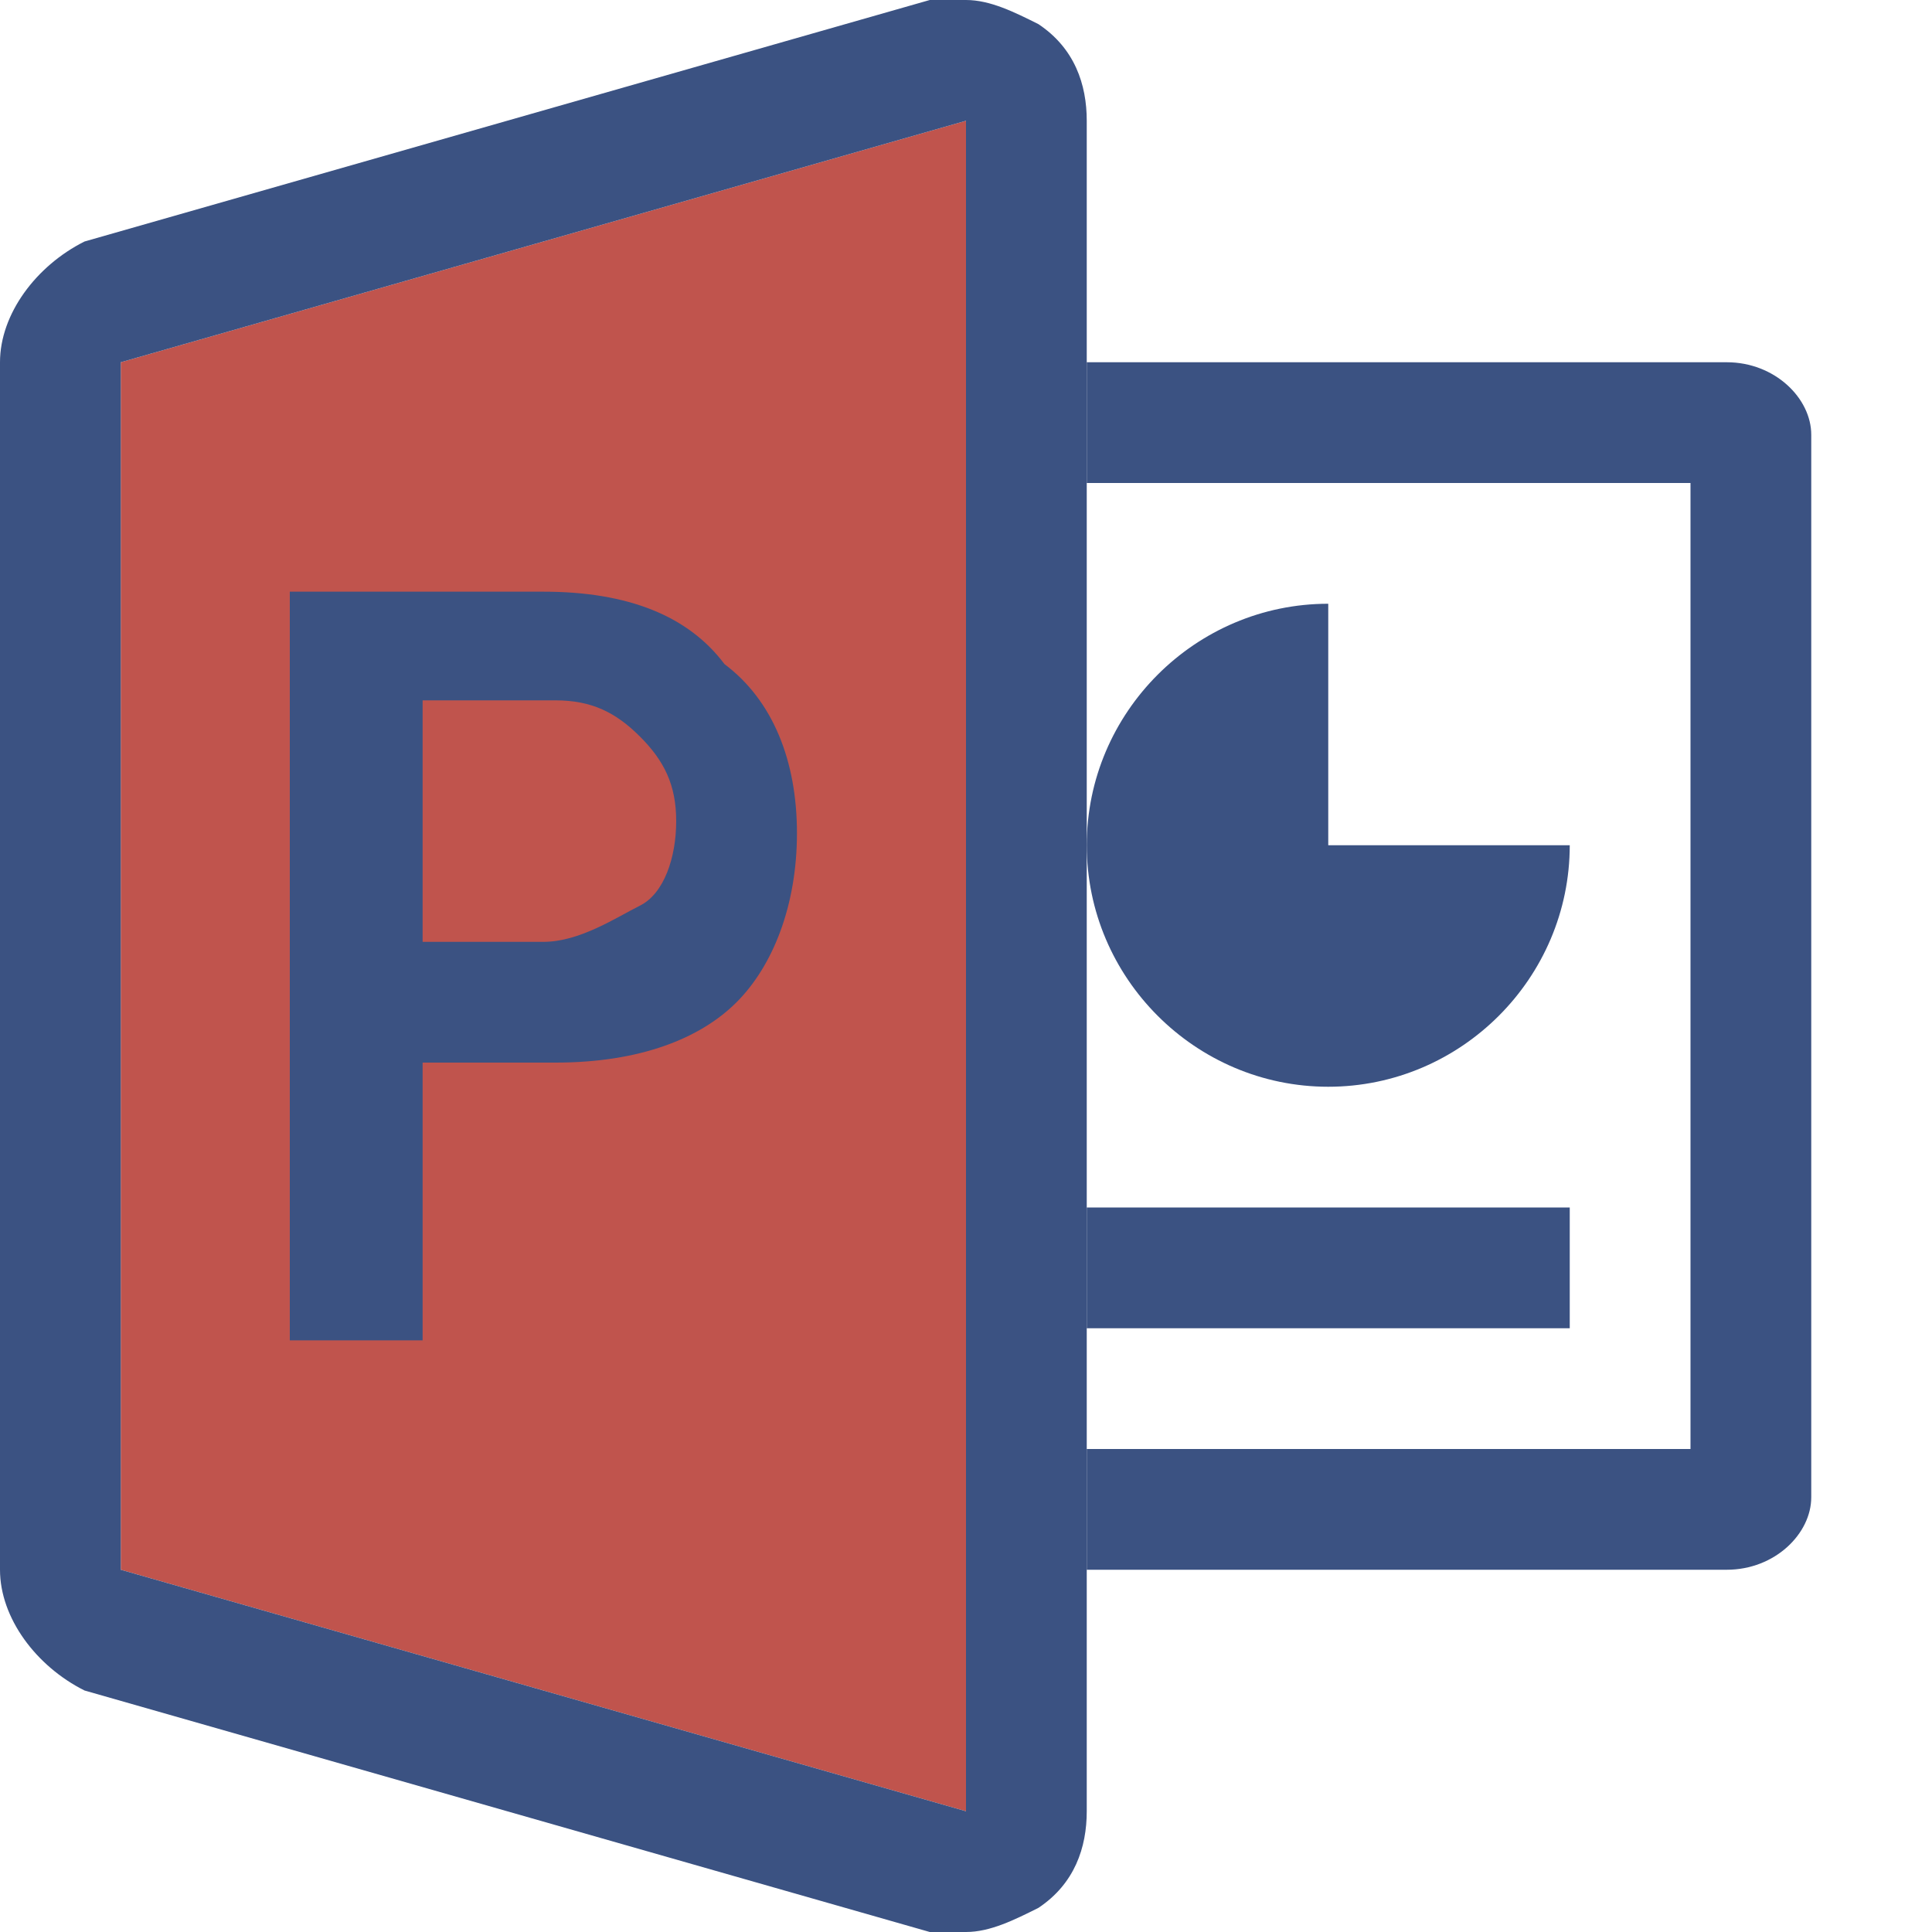
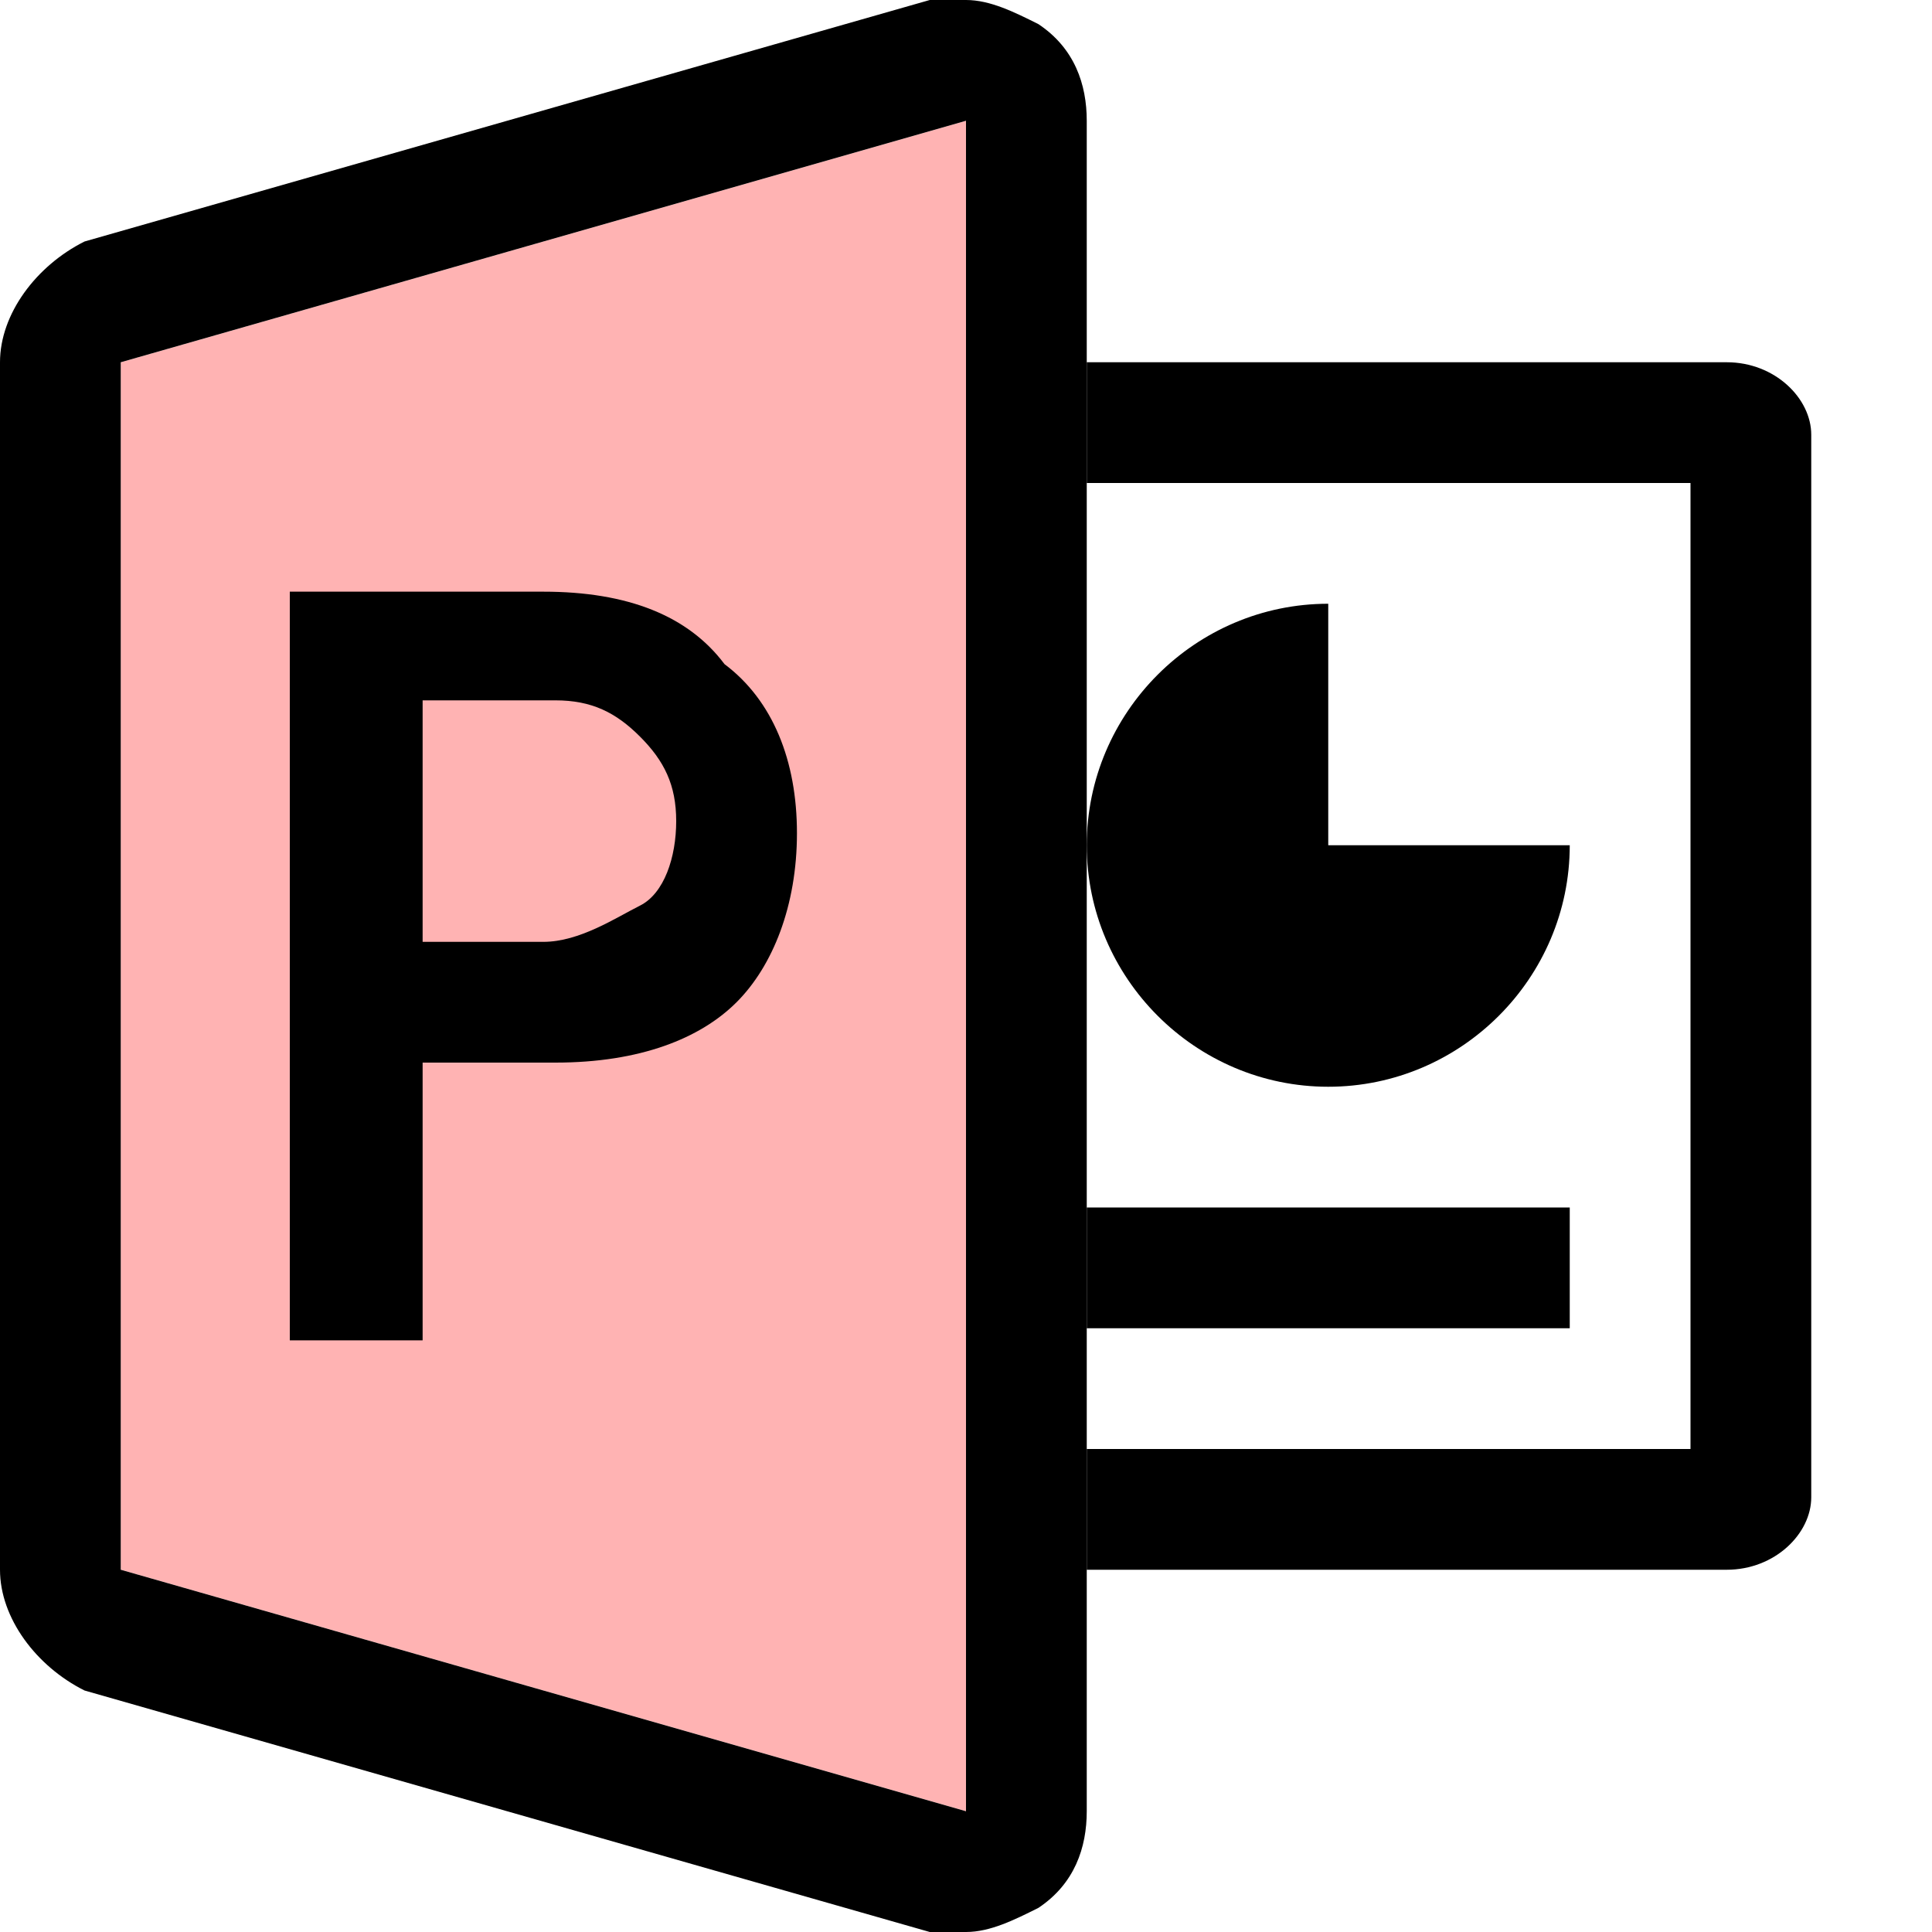
<svg xmlns="http://www.w3.org/2000/svg" width="16" height="16" viewBox="0 0 16 16" fill="none">
-   <path d="M8 1L1 3V13L8 15V1Z" fill="#C0544D" />
-   <path d="M8.6 0.2C8.4 0.1 8.2 0 8 0C7.9 0 7.8 0 7.7 0L0.7 2C0.3 2.2 0 2.6 0 3V13C0 13.4 0.3 13.8 0.7 14L7.7 16C7.8 16 7.9 16 8 16C8.2 16 8.4 15.9 8.6 15.8C8.9 15.6 9 15.3 9 15V1C9 0.7 8.9 0.4 8.6 0.2ZM8 15L1 13V3L8 1V15Z" fill="#3B5282" />
-   <path d="M3.5 8.8H4.6C5.3 8.8 5.8 8.6 6.1 8.3C6.4 8 6.6 7.5 6.6 6.9C6.6 6.3 6.4 5.8 6 5.5C5.7 5.1 5.2 4.9 4.5 4.9H2.4V11.1H3.5V8.8ZM3.5 5.8H4.6C4.9 5.8 5.1 5.9 5.3 6.1C5.5 6.3 5.6 6.5 5.6 6.8C5.6 7.1 5.5 7.4 5.3 7.5C5.1 7.6 4.8 7.8 4.5 7.8H3.5V5.8Z" fill="#3B5282" />
-   <path d="M13 10H9V11H13V10Z" fill="#3B5282" />
-   <path d="M9 7C9 8.1 9.9 9 11 9C12.1 9 13 8.1 13 7H11V5C9.9 5 9 5.9 9 7Z" fill="#3B5282" />
-   <path d="M14.3 3H9V4H14V12H9V13H14.3C14.7 13 15 12.7 15 12.4V3.6C15 3.3 14.7 3 14.3 3Z" fill="#3B5282" />
+   <path d="M8 1L1 3V13L8 15V1Z" fill="#FF0000" fill-opacity="0.3" />
+   <path d="M8.6 0.2C8.4 0.1 8.2 0 8 0C7.9 0 7.8 0 7.7 0L0.7 2C0.3 2.2 0 2.6 0 3V13C0 13.4 0.3 13.8 0.7 14L7.7 16C7.8 16 7.9 16 8 16C8.2 16 8.4 15.9 8.6 15.8C8.9 15.6 9 15.3 9 15V1C9 0.7 8.9 0.4 8.6 0.2ZM8 15L1 13V3L8 1V15Z" fill="black" />
+   <path d="M3.5 8.8H4.6C5.3 8.8 5.8 8.6 6.1 8.3C6.4 8 6.6 7.5 6.6 6.9C6.6 6.3 6.4 5.8 6 5.5C5.7 5.1 5.2 4.9 4.5 4.9H2.4V11.1H3.5V8.8ZM3.5 5.8H4.6C4.9 5.8 5.1 5.9 5.3 6.1C5.5 6.3 5.6 6.5 5.6 6.8C5.6 7.1 5.5 7.4 5.3 7.5C5.1 7.6 4.8 7.8 4.5 7.8H3.5V5.8Z" fill="black" />
+   <path d="M13 10H9V11H13V10Z" fill="black" />
+   <path d="M9 7C9 8.1 9.9 9 11 9C12.1 9 13 8.1 13 7H11V5C9.9 5 9 5.9 9 7Z" fill="black" />
+   <path d="M14.3 3H9V4H14V12H9V13H14.3C14.7 13 15 12.7 15 12.4V3.6C15 3.3 14.7 3 14.3 3Z" fill="black" />
</svg>
